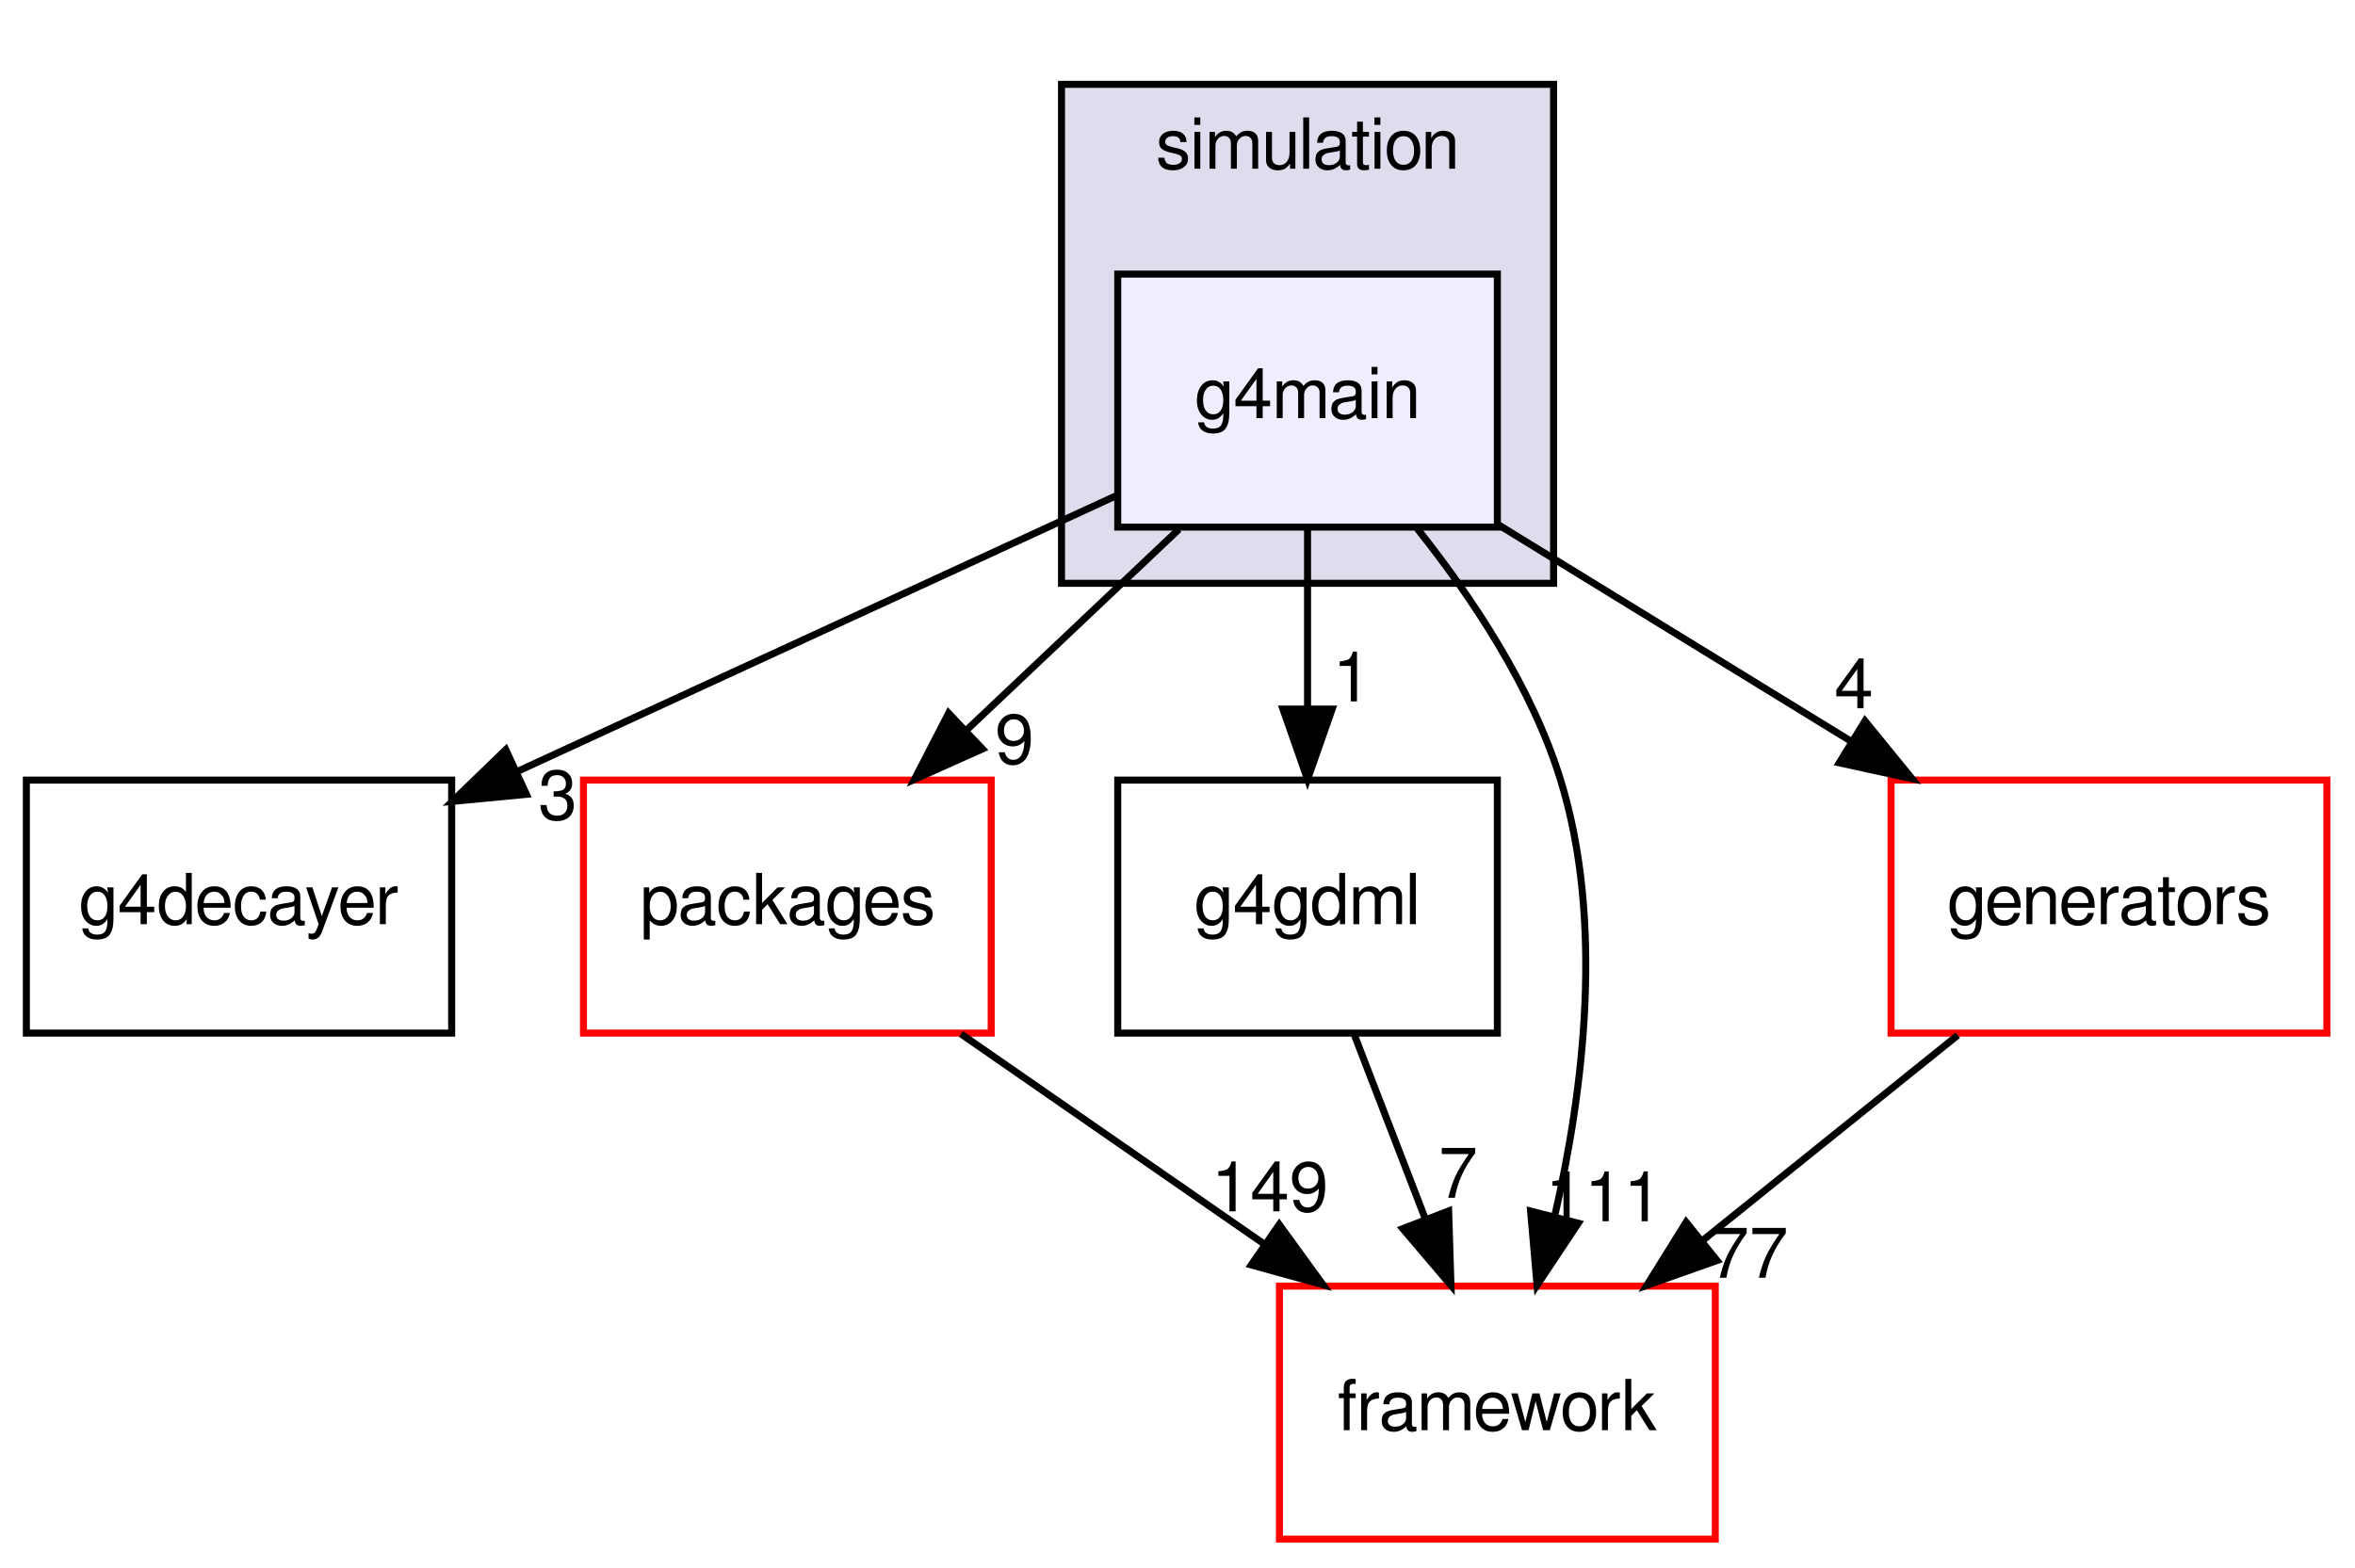
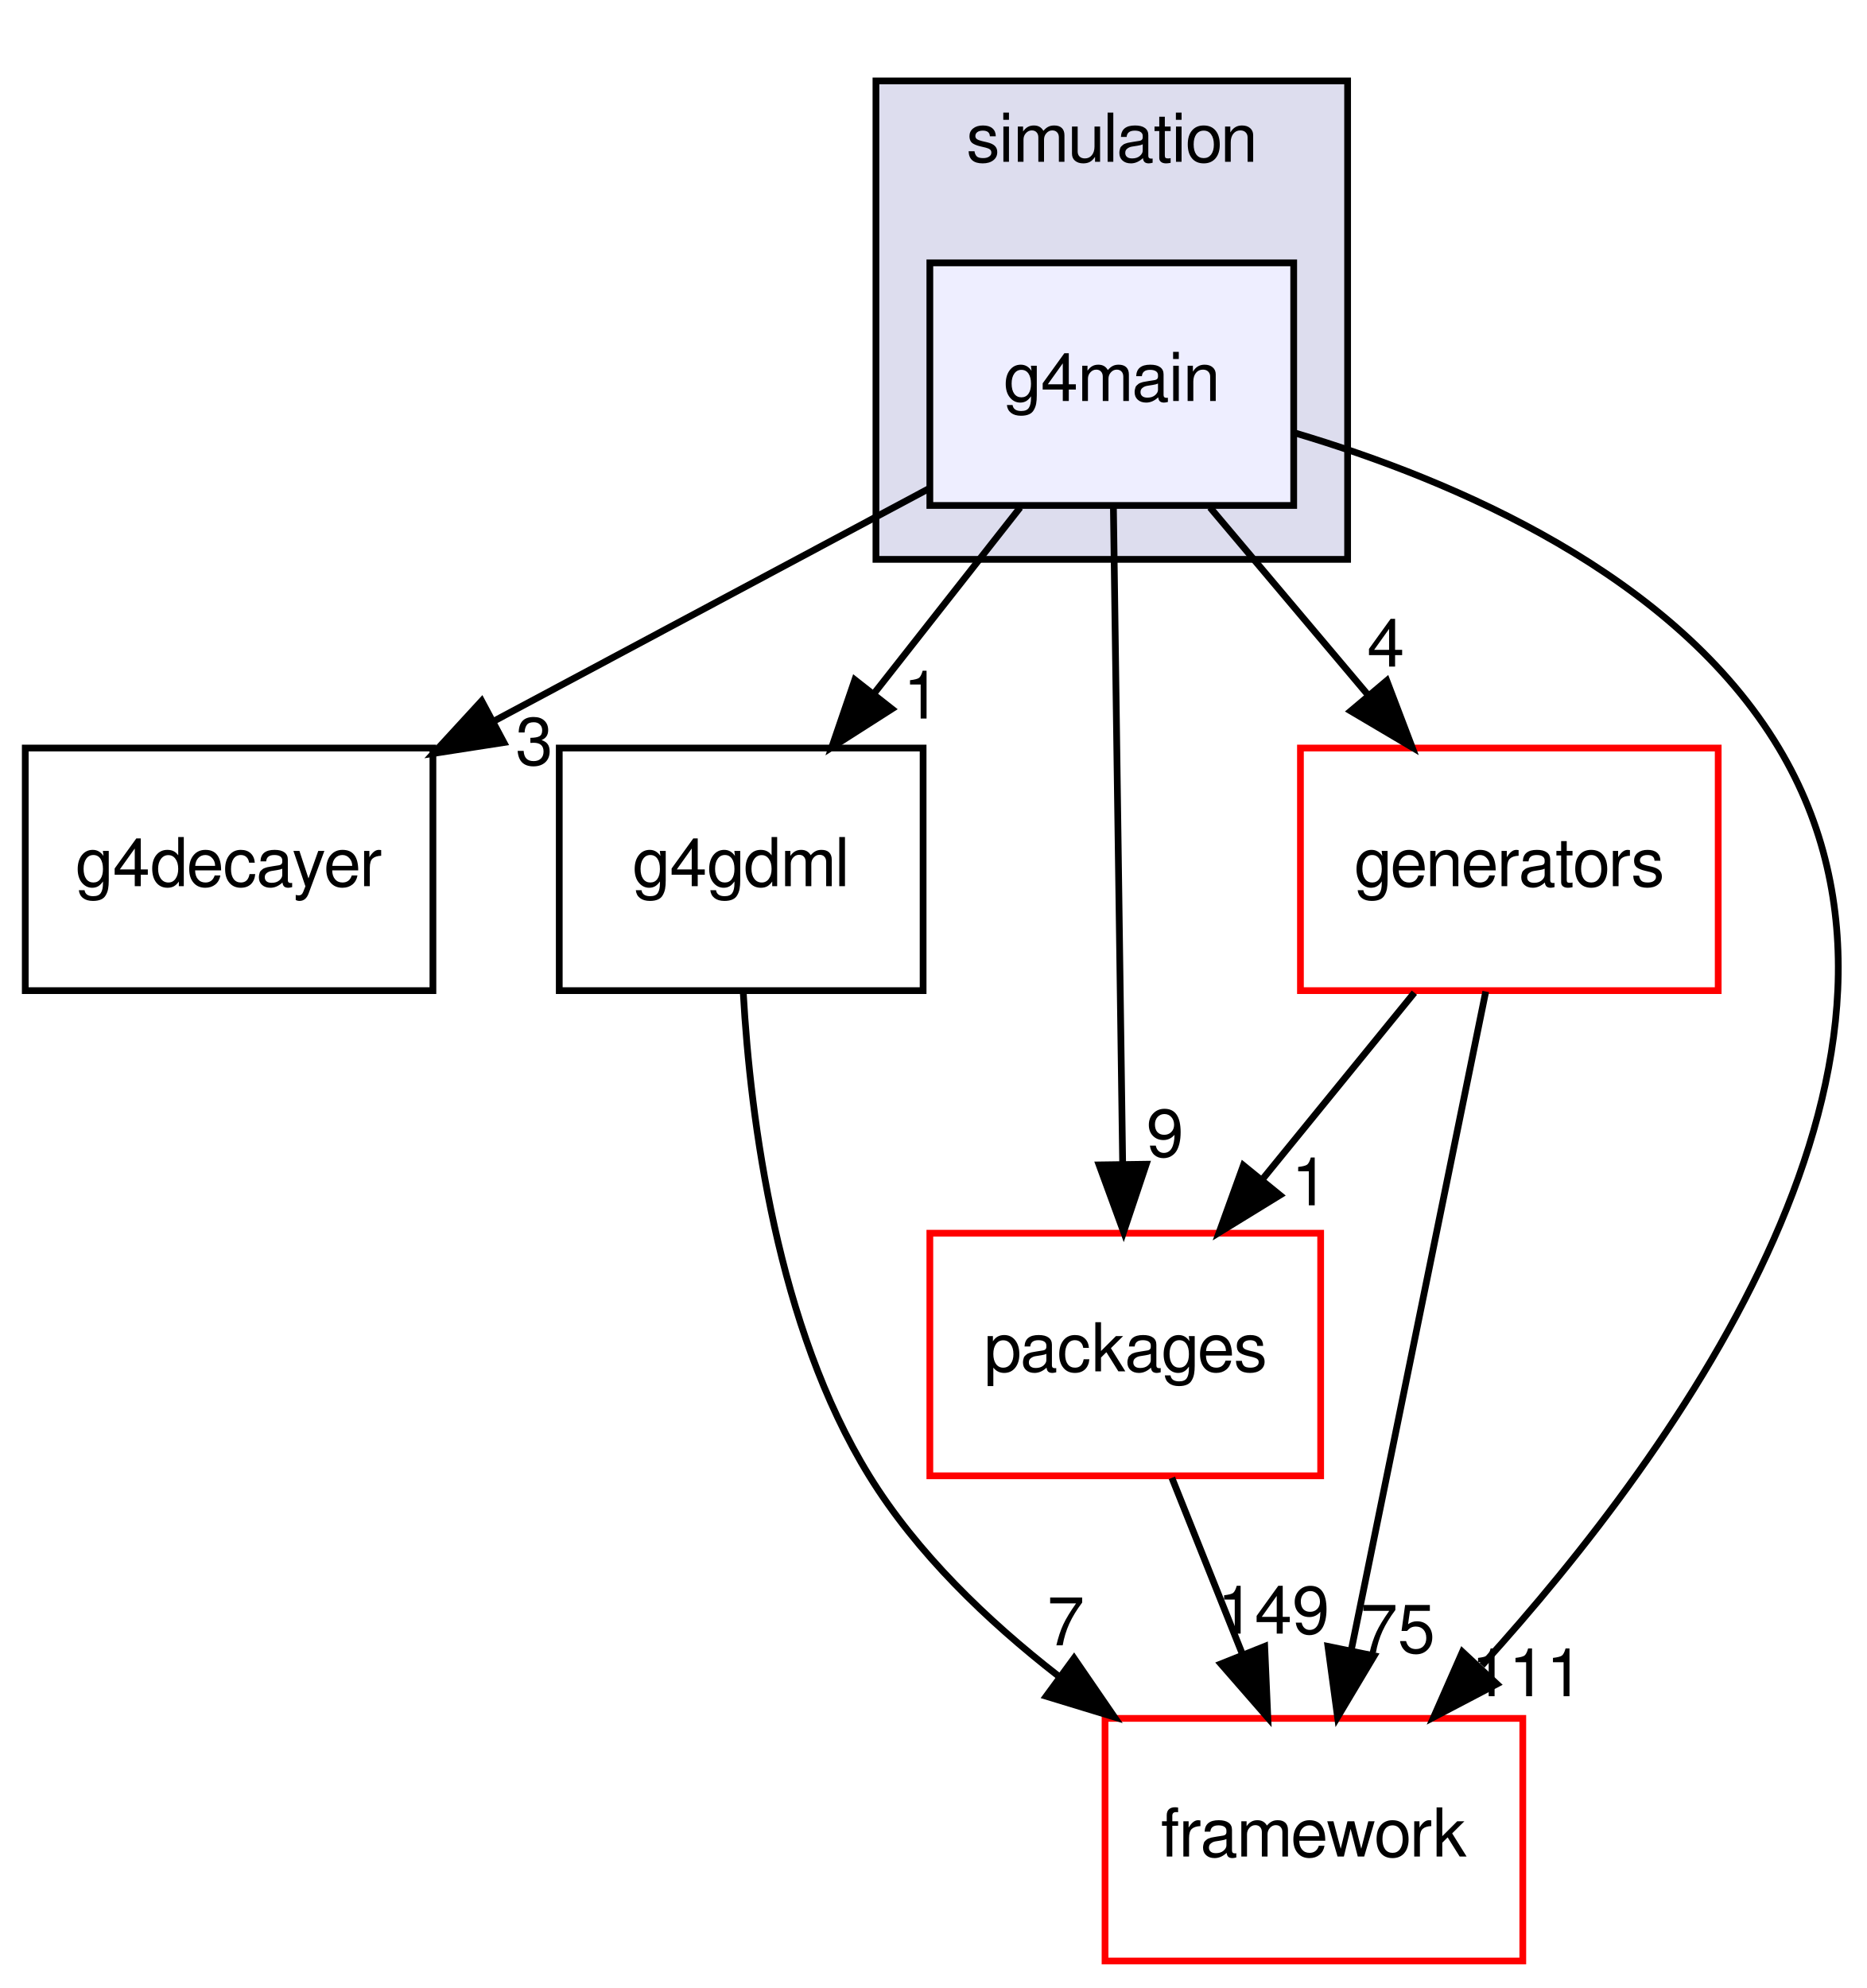
- <svg xmlns="http://www.w3.org/2000/svg" xmlns:xlink="http://www.w3.org/1999/xlink" width="335pt" height="223pt" viewBox="0.00 0.00 335.00 223.00">
-   <g id="graph0" class="graph" transform="scale(1 1) rotate(0) translate(4 219)">
+ <svg xmlns="http://www.w3.org/2000/svg" xmlns:xlink="http://www.w3.org/1999/xlink" width="277pt" height="295pt" viewBox="0.00 0.00 277.02 295.00">
+   <g id="graph0" class="graph" transform="scale(1 1) rotate(0) translate(4 291)">
    <g id="clust1" class="cluster">
      <g id="a_clust1">
        <a xlink:href="dir_0a538a087021ce8adf1d4849fdeba031.html" target="_top" xlink:title="simulation">
-           <polygon fill="#ddddee" stroke="black" points="147,-136 147,-207 217,-207 217,-136 147,-136" />
-           <text text-anchor="middle" x="182" y="-195" font-family="FreeSans" font-size="10.00">simulation</text>
+           <polygon fill="#ddddee" stroke="black" points="126,-208 126,-279 196,-279 196,-208 126,-208" />
+           <text text-anchor="middle" x="161" y="-267" font-family="FreeSans" font-size="10.00">simulation</text>
        </a>
      </g>
    </g>
    <g id="node1" class="node">
      <g id="a_node1">
        <a xlink:href="dir_58fcd450565d9abaf4895ca6c5d9b2fd.html" target="_top" xlink:title="g4main">
-           <polygon fill="#eeeeff" stroke="black" points="209,-180 155,-180 155,-144 209,-144 209,-180" />
-           <text text-anchor="middle" x="182" y="-159.5" font-family="FreeSans" font-size="10.00">g4main</text>
+           <polygon fill="#eeeeff" stroke="black" points="188,-252 134,-252 134,-216 188,-216 188,-252" />
+           <text text-anchor="middle" x="161" y="-231.5" font-family="FreeSans" font-size="10.00">g4main</text>
        </a>
      </g>
    </g>
    <g id="node2" class="node">
      <g id="a_node2">
        <a xlink:href="dir_4ee8da64c7d2b2d5fc703ff76e8d48a3.html" target="_top" xlink:title="g4decayer">
-           <polygon fill="none" stroke="black" points="60.25,-108 -0.25,-108 -0.25,-72 60.25,-72 60.25,-108" />
-           <text text-anchor="middle" x="30" y="-87.5" font-family="FreeSans" font-size="10.00">g4decayer</text>
+           <polygon fill="none" stroke="black" points="60.25,-180 -0.25,-180 -0.25,-144 60.25,-144 60.25,-180" />
+           <text text-anchor="middle" x="30" y="-159.5" font-family="FreeSans" font-size="10.00">g4decayer</text>
        </a>
      </g>
    </g>
    <g id="edge3" class="edge">
-       <path fill="none" stroke="black" d="M154.825,-148.485C131.07,-137.545 96.276,-121.522 69.454,-109.17" />
-       <polygon fill="black" stroke="black" points="70.877,-105.972 60.33,-104.968 67.949,-112.33 70.877,-105.972" />
+       <path fill="none" stroke="black" d="M133.857,-218.496C115.186,-208.519 90.095,-195.112 69.253,-183.975" />
+       <polygon fill="black" stroke="black" points="70.783,-180.824 60.314,-179.198 67.484,-186.998 70.783,-180.824" />
      <g id="a_edge3-headlabel">
        <a xlink:href="dir_000091_000087.html" target="_top" xlink:title="3">
-           <text text-anchor="middle" x="75.33" y="-102.396" font-family="FreeSans" font-size="10.00">3</text>
+           <text text-anchor="middle" x="75.292" y="-177.514" font-family="FreeSans" font-size="10.00">3</text>
        </a>
      </g>
    </g>
    <g id="node3" class="node">
      <g id="a_node3">
        <a xlink:href="dir_5e295cd396ed00d01dcf10a6f0e423f9.html" target="_top" xlink:title="packages">
-           <polygon fill="none" stroke="red" points="137,-108 79,-108 79,-72 137,-72 137,-108" />
-           <text text-anchor="middle" x="108" y="-87.5" font-family="FreeSans" font-size="10.00">packages</text>
+           <polygon fill="none" stroke="red" points="192,-108 134,-108 134,-72 192,-72 192,-108" />
+           <text text-anchor="middle" x="163" y="-87.5" font-family="FreeSans" font-size="10.00">packages</text>
        </a>
      </g>
    </g>
    <g id="edge4" class="edge">
-       <path fill="none" stroke="black" d="M163.708,-143.697C154.567,-135.05 143.36,-124.449 133.4,-115.027" />
-       <polygon fill="black" stroke="black" points="135.752,-112.434 126.082,-108.104 130.941,-117.519 135.752,-112.434" />
+       <path fill="none" stroke="black" d="M161.241,-215.871C161.582,-191.67 162.208,-147.211 162.614,-118.393" />
+       <polygon fill="black" stroke="black" points="166.117,-118.238 162.758,-108.189 159.117,-118.139 166.117,-118.238" />
      <g id="a_edge4-headlabel">
        <a xlink:href="dir_000091_000051.html" target="_top" xlink:title="9">
-           <text text-anchor="middle" x="140.314" y="-110.341" font-family="FreeSans" font-size="10.00">9</text>
+           <text text-anchor="middle" x="168.905" y="-119.372" font-family="FreeSans" font-size="10.00">9</text>
        </a>
      </g>
    </g>
    <g id="node4" class="node">
      <g id="a_node4">
        <a xlink:href="dir_30c6270059efa657f6fb17eef7214a09.html" target="_top" xlink:title="g4gdml">
-           <polygon fill="none" stroke="black" points="209,-108 155,-108 155,-72 209,-72 209,-108" />
-           <text text-anchor="middle" x="182" y="-87.5" font-family="FreeSans" font-size="10.00">g4gdml</text>
+           <polygon fill="none" stroke="black" points="133,-180 79,-180 79,-144 133,-144 133,-180" />
+           <text text-anchor="middle" x="106" y="-159.5" font-family="FreeSans" font-size="10.00">g4gdml</text>
        </a>
      </g>
    </g>
    <g id="edge5" class="edge">
-       <path fill="none" stroke="black" d="M182,-143.697C182,-135.983 182,-126.712 182,-118.112" />
-       <polygon fill="black" stroke="black" points="185.5,-118.104 182,-108.104 178.5,-118.104 185.5,-118.104" />
+       <path fill="none" stroke="black" d="M147.404,-215.697C140.877,-207.389 132.932,-197.277 125.753,-188.141" />
+       <polygon fill="black" stroke="black" points="128.369,-185.805 119.439,-180.104 122.865,-190.13 128.369,-185.805" />
      <g id="a_edge5-headlabel">
        <a xlink:href="dir_000091_000090.html" target="_top" xlink:title="1">
-           <text text-anchor="middle" x="188.339" y="-119.199" font-family="FreeSans" font-size="10.00">1</text>
+           <text text-anchor="middle" x="132.823" y="-184.377" font-family="FreeSans" font-size="10.00">1</text>
        </a>
      </g>
    </g>
    <g id="node5" class="node">
      <g id="a_node5">
        <a xlink:href="dir_ec5b6dea0f546bb9c4903c2bcb98e114.html" target="_top" xlink:title="framework">
-           <polygon fill="none" stroke="red" points="240,-36 178,-36 178,-0 240,-0 240,-36" />
-           <text text-anchor="middle" x="209" y="-15.5" font-family="FreeSans" font-size="10.00">framework</text>
+           <polygon fill="none" stroke="red" points="222,-36 160,-36 160,-0 222,-0 222,-36" />
+           <text text-anchor="middle" x="191" y="-15.5" font-family="FreeSans" font-size="10.00">framework</text>
        </a>
      </g>
    </g>
    <g id="edge6" class="edge">
-       <path fill="none" stroke="black" d="M197.61,-143.774C205.373,-134.03 213.946,-121.184 218,-108 224.22,-87.774 221.269,-63.865 217.147,-45.924" />
-       <polygon fill="black" stroke="black" points="220.51,-44.947 214.646,-36.123 213.728,-46.678 220.51,-44.947" />
+       <path fill="none" stroke="black" d="M188.278,-226.73C211.881,-219.704 244.573,-205.757 260,-180 287.225,-134.544 245.429,-76.385 215.953,-43.87" />
+       <polygon fill="black" stroke="black" points="218.156,-41.101 208.773,-36.179 213.039,-45.877 218.156,-41.101" />
      <g id="a_edge6-headlabel">
        <a xlink:href="dir_000091_000041.html" target="_top" xlink:title="111">
-           <text text-anchor="middle" x="224.15" y="-45.228" font-family="FreeSans" font-size="10.00">111</text>
+           <text text-anchor="middle" x="222.684" y="-39.291" font-family="FreeSans" font-size="10.00">111</text>
        </a>
      </g>
    </g>
    <g id="node6" class="node">
      <g id="a_node6">
        <a xlink:href="dir_1a6567115d8fe4eed7adc9cd640ab127.html" target="_top" xlink:title="generators">
-           <polygon fill="none" stroke="red" points="327,-108 265,-108 265,-72 327,-72 327,-108" />
-           <text text-anchor="middle" x="296" y="-87.5" font-family="FreeSans" font-size="10.00">generators</text>
+           <polygon fill="none" stroke="red" points="251,-180 189,-180 189,-144 251,-144 251,-180" />
+           <text text-anchor="middle" x="220" y="-159.5" font-family="FreeSans" font-size="10.00">generators</text>
        </a>
      </g>
    </g>
    <g id="edge7" class="edge">
-       <path fill="none" stroke="black" d="M209.016,-144.411C224.016,-135.201 242.888,-123.612 259.218,-113.586" />
-       <polygon fill="black" stroke="black" points="261.297,-116.416 267.987,-108.201 257.634,-110.451 261.297,-116.416" />
+       <path fill="none" stroke="black" d="M175.584,-215.697C182.658,-207.305 191.283,-197.07 199.045,-187.861" />
+       <polygon fill="black" stroke="black" points="201.815,-190.006 205.583,-180.104 196.463,-185.495 201.815,-190.006" />
      <g id="a_edge7-headlabel">
        <a xlink:href="dir_000091_000045.html" target="_top" xlink:title="4">
-           <text text-anchor="middle" x="259.719" y="-118.217" font-family="FreeSans" font-size="10.00">4</text>
+           <text text-anchor="middle" x="201.669" y="-192.085" font-family="FreeSans" font-size="10.00">4</text>
        </a>
      </g>
    </g>
    <g id="edge1" class="edge">
-       <path fill="none" stroke="black" d="M132.707,-71.876C145.669,-62.893 161.728,-51.763 175.765,-42.034" />
-       <polygon fill="black" stroke="black" points="177.972,-44.763 184.198,-36.19 173.985,-39.01 177.972,-44.763" />
+       <path fill="none" stroke="black" d="M169.921,-71.697C173.075,-63.813 176.878,-54.304 180.381,-45.546" />
+       <polygon fill="black" stroke="black" points="183.694,-46.689 184.158,-36.104 177.195,-44.089 183.694,-46.689" />
      <g id="a_edge1-headlabel">
        <a xlink:href="dir_000051_000041.html" target="_top" xlink:title="149">
-           <text text-anchor="middle" x="176.635" y="-46.644" font-family="FreeSans" font-size="10.00">149</text>
+           <text text-anchor="middle" x="184.995" y="-48.581" font-family="FreeSans" font-size="10.00">149</text>
        </a>
      </g>
    </g>
    <g id="edge2" class="edge">
-       <path fill="none" stroke="black" d="M188.674,-71.697C191.715,-63.813 195.383,-54.304 198.761,-45.546" />
-       <polygon fill="black" stroke="black" points="202.069,-46.694 202.403,-36.104 195.538,-44.175 202.069,-46.694" />
+       <path fill="none" stroke="black" d="M106.311,-143.671C107.384,-124.751 111.324,-94.194 125,-72 132.057,-60.549 142.504,-50.511 153.016,-42.339" />
+       <polygon fill="black" stroke="black" points="155.402,-44.93 161.397,-36.195 151.263,-39.285 155.402,-44.93" />
      <g id="a_edge2-headlabel">
        <a xlink:href="dir_000090_000041.html" target="_top" xlink:title="7">
-           <text text-anchor="middle" x="203.425" y="-48.569" font-family="FreeSans" font-size="10.00">7</text>
+           <text text-anchor="middle" x="154.182" y="-46.845" font-family="FreeSans" font-size="10.00">7</text>
        </a>
      </g>
    </g>
    <g id="edge8" class="edge">
-       <path fill="none" stroke="black" d="M274.494,-71.697C263.537,-62.881 250.054,-52.032 238.175,-42.474" />
-       <polygon fill="black" stroke="black" points="240.244,-39.646 230.258,-36.104 235.855,-45.1 240.244,-39.646" />
+       <path fill="none" stroke="black" d="M205.91,-143.697C199.077,-135.305 190.743,-125.07 183.244,-115.861" />
+       <polygon fill="black" stroke="black" points="185.956,-113.649 176.928,-108.104 180.528,-118.069 185.956,-113.649" />
      <g id="a_edge8-headlabel">
-         <a xlink:href="dir_000045_000041.html" target="_top" xlink:title="77">
-           <text text-anchor="middle" x="244.824" y="-37.187" font-family="FreeSans" font-size="10.00">77</text>
+         <a xlink:href="dir_000045_000051.html" target="_top" xlink:title="1">
+           <text text-anchor="middle" x="190.428" y="-112.143" font-family="FreeSans" font-size="10.00">1</text>
+         </a>
+       </g>
+     </g>
+     <g id="edge9" class="edge">
+       <path fill="none" stroke="black" d="M216.502,-143.871C211.538,-119.564 202.4,-74.819 196.517,-46.013" />
+       <polygon fill="black" stroke="black" points="199.941,-45.287 194.51,-36.189 193.082,-46.687 199.941,-45.287" />
+       <g id="a_edge9-headlabel">
+         <a xlink:href="dir_000045_000041.html" target="_top" xlink:title="75">
+           <text text-anchor="middle" x="203.442" y="-45.74" font-family="FreeSans" font-size="10.00">75</text>
        </a>
      </g>
    </g>
  </g>
</svg>
